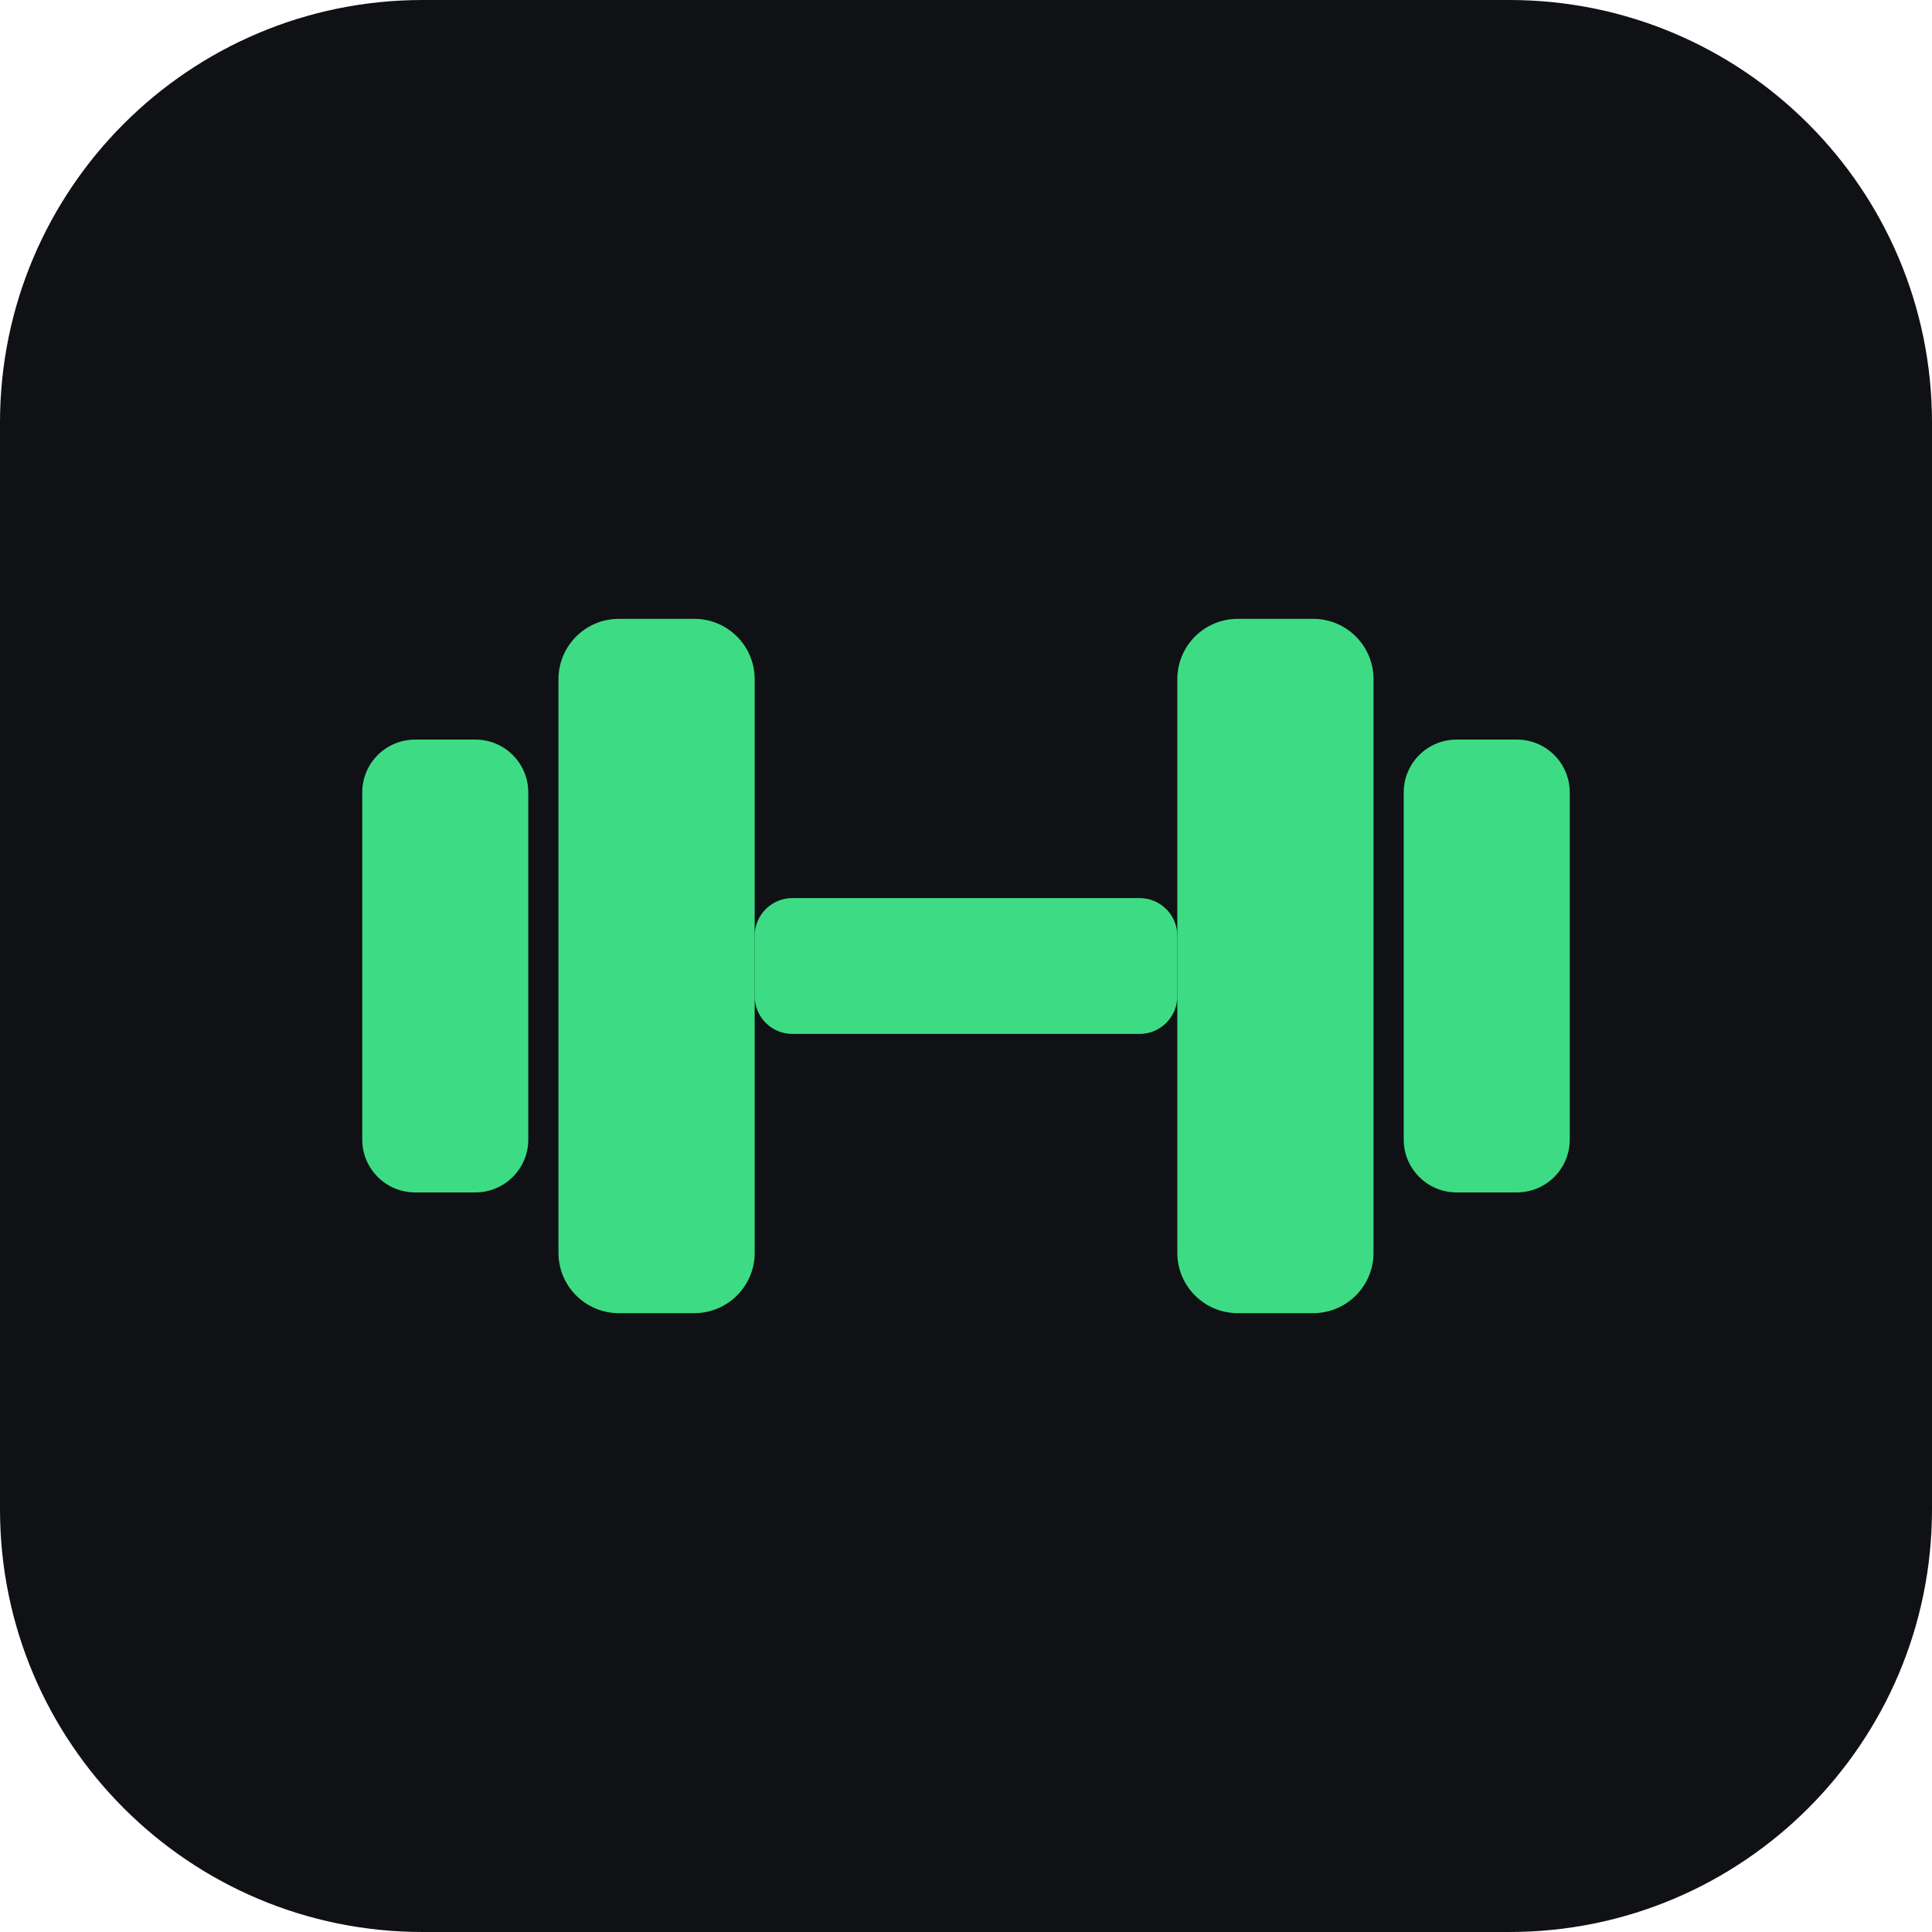
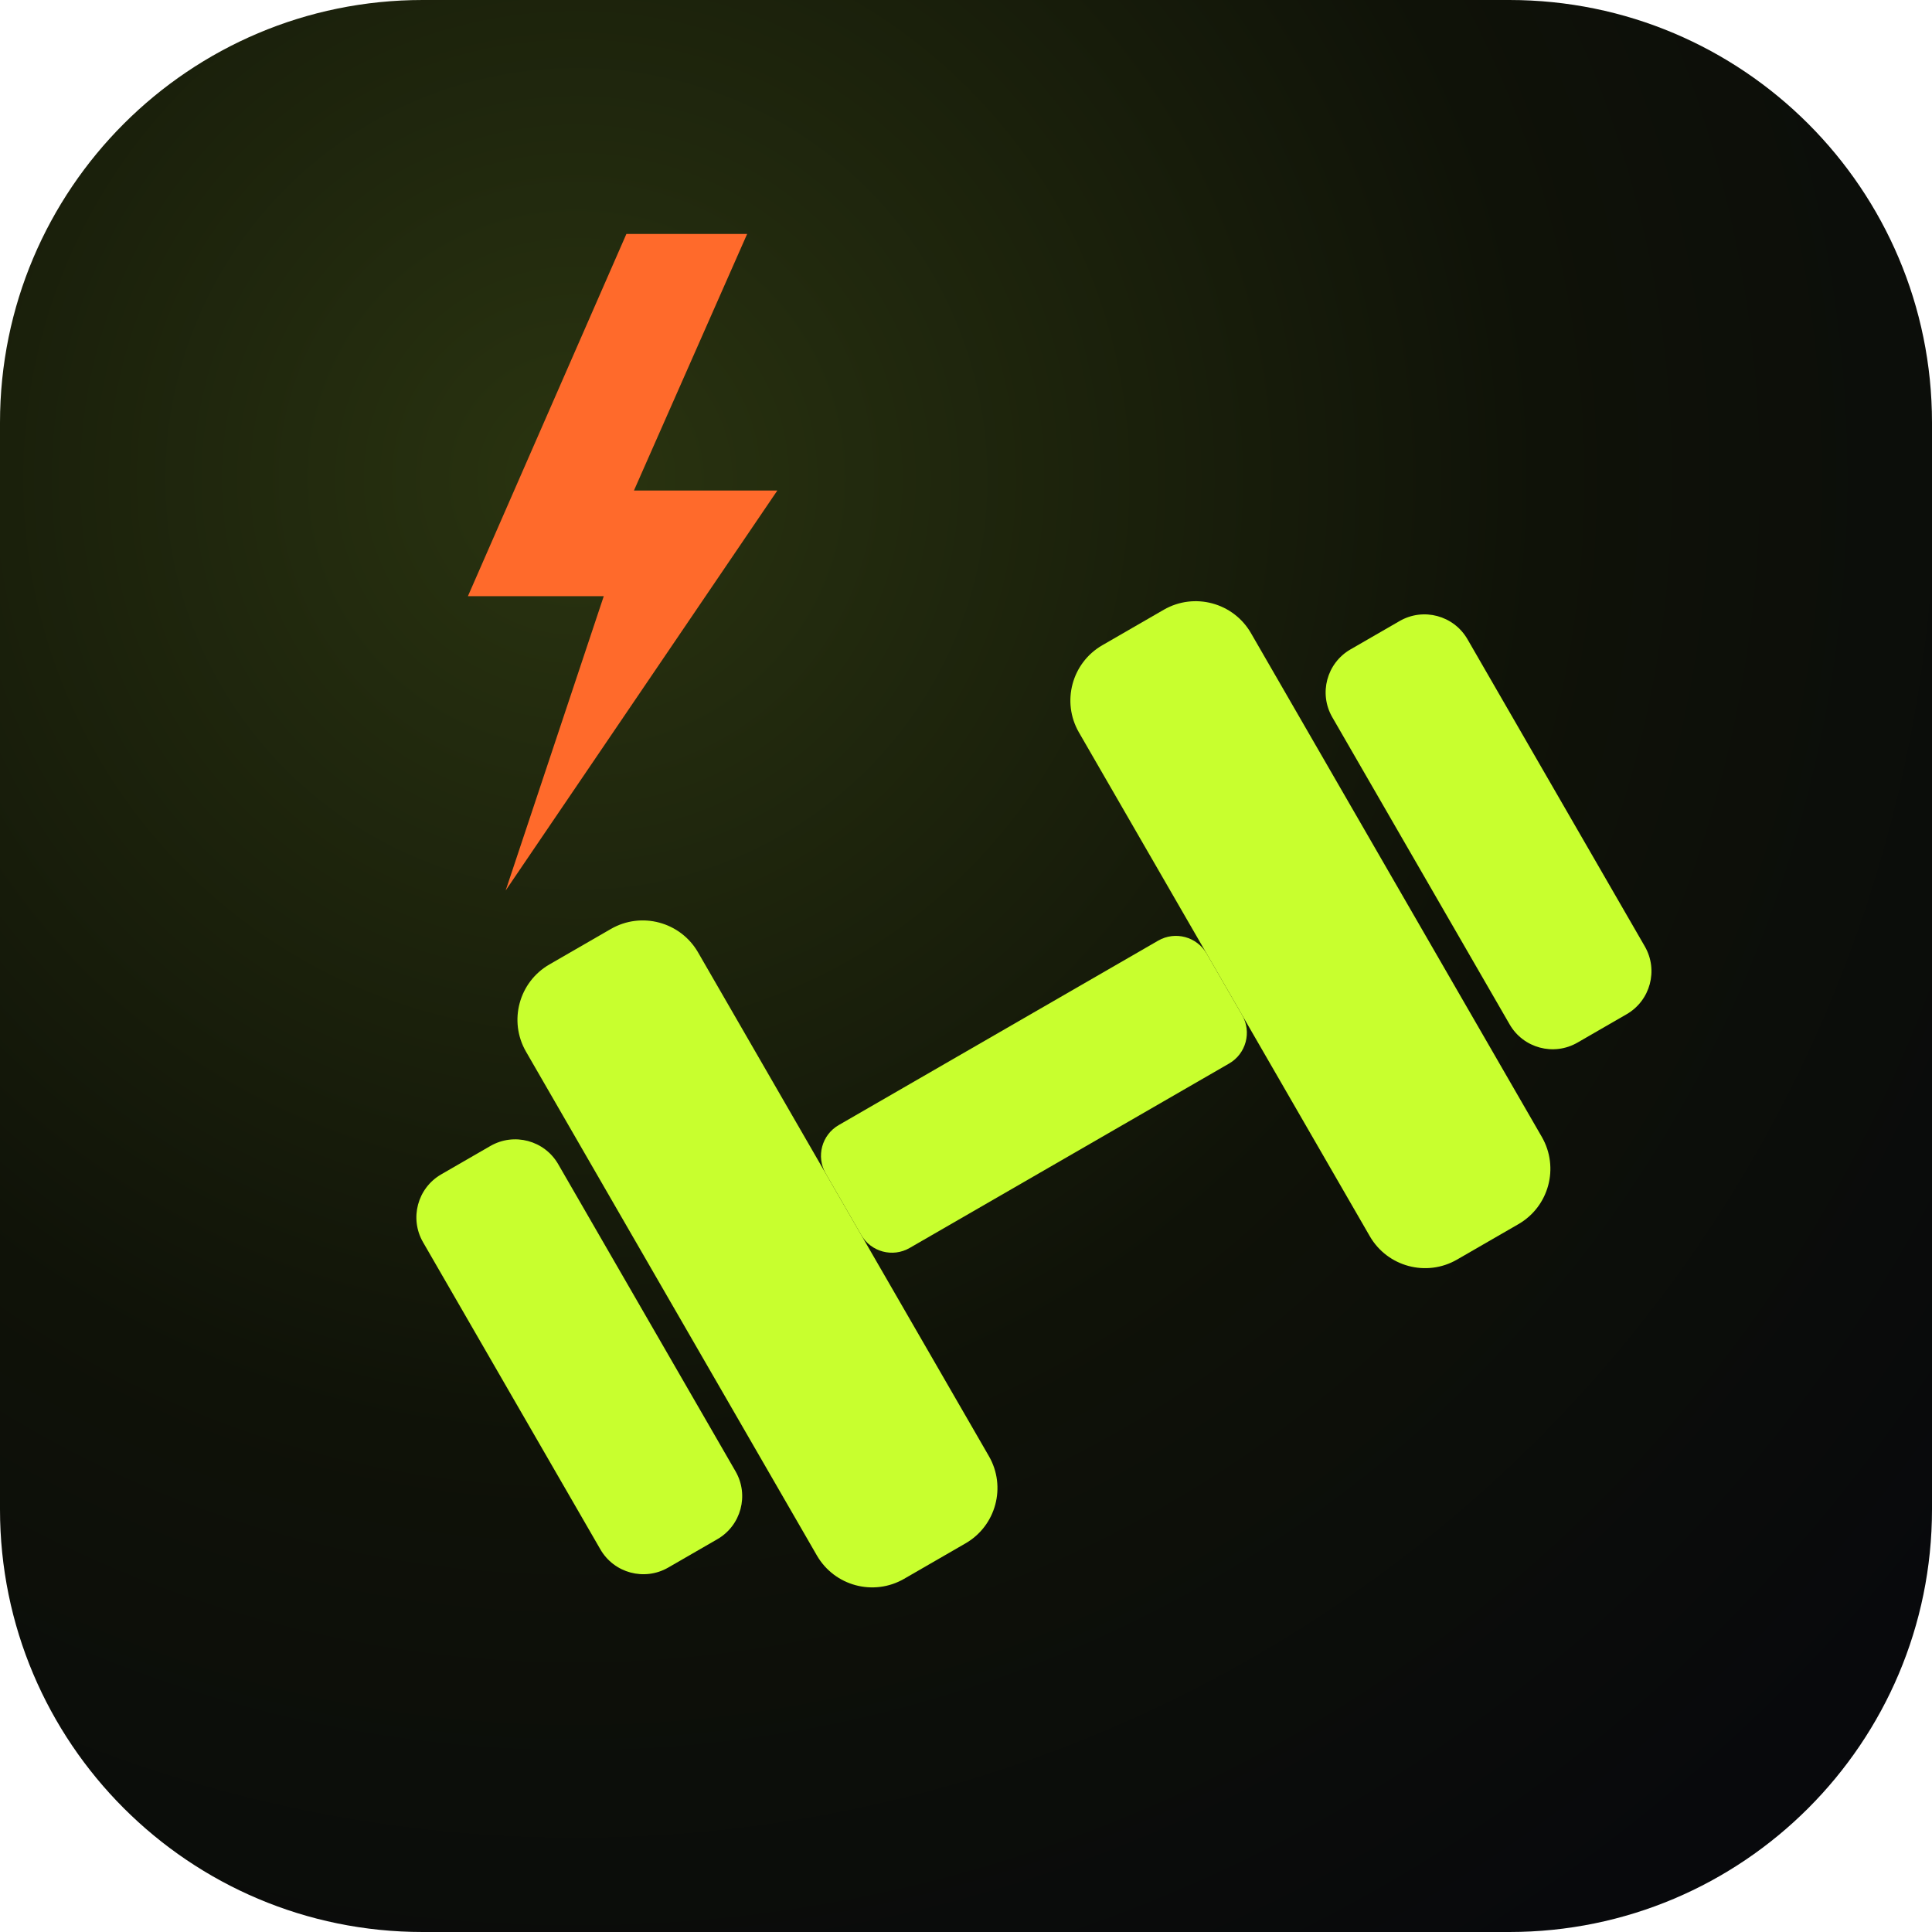
<svg xmlns="http://www.w3.org/2000/svg" viewBox="0 0 512 512">
-   <rect width="512" height="512" rx="112" fill="#0f1115" />
-   <g fill="#3ddc84">
-     <rect x="96" y="196" width="44" height="120" rx="14" />
-     <rect x="372" y="196" width="44" height="120" rx="14" />
-     <rect x="148" y="164" width="52" height="184" rx="16" />
-     <rect x="312" y="164" width="52" height="184" rx="16" />
-     <rect x="200" y="238" width="112" height="36" rx="10" />
+   <defs>
+     <radialGradient id="glow" cx="0.3" cy="0.25" r="0.9">
+       <stop offset="0" stop-color="#2a3410" />
+       <stop offset="0.55" stop-color="#0f1208" />
+       <stop offset="1" stop-color="#08090c" />
+     </radialGradient>
+   </defs>
+   <rect width="512" height="512" rx="112" fill="url(#glow)" />
+   <g transform="translate(274 290) rotate(-30) scale(0.94) translate(-256 -256)">
+     <g fill="#c8ff2e">
+       <rect x="86" y="192" width="44" height="128" rx="14" />
+       <rect x="382" y="192" width="44" height="128" rx="14" />
+       <rect x="138" y="156" width="56" height="200" rx="18" />
+       <rect x="318" y="156" width="56" height="200" rx="18" />
+       <rect x="194" y="236" width="124" height="40" rx="10" />
+     </g>
  </g>
+   <path d="M166 62 l-42 96 h36 l-26 78 l72 -106 h-38 l30 -68 z" fill="#ff6a2b" />
</svg>
